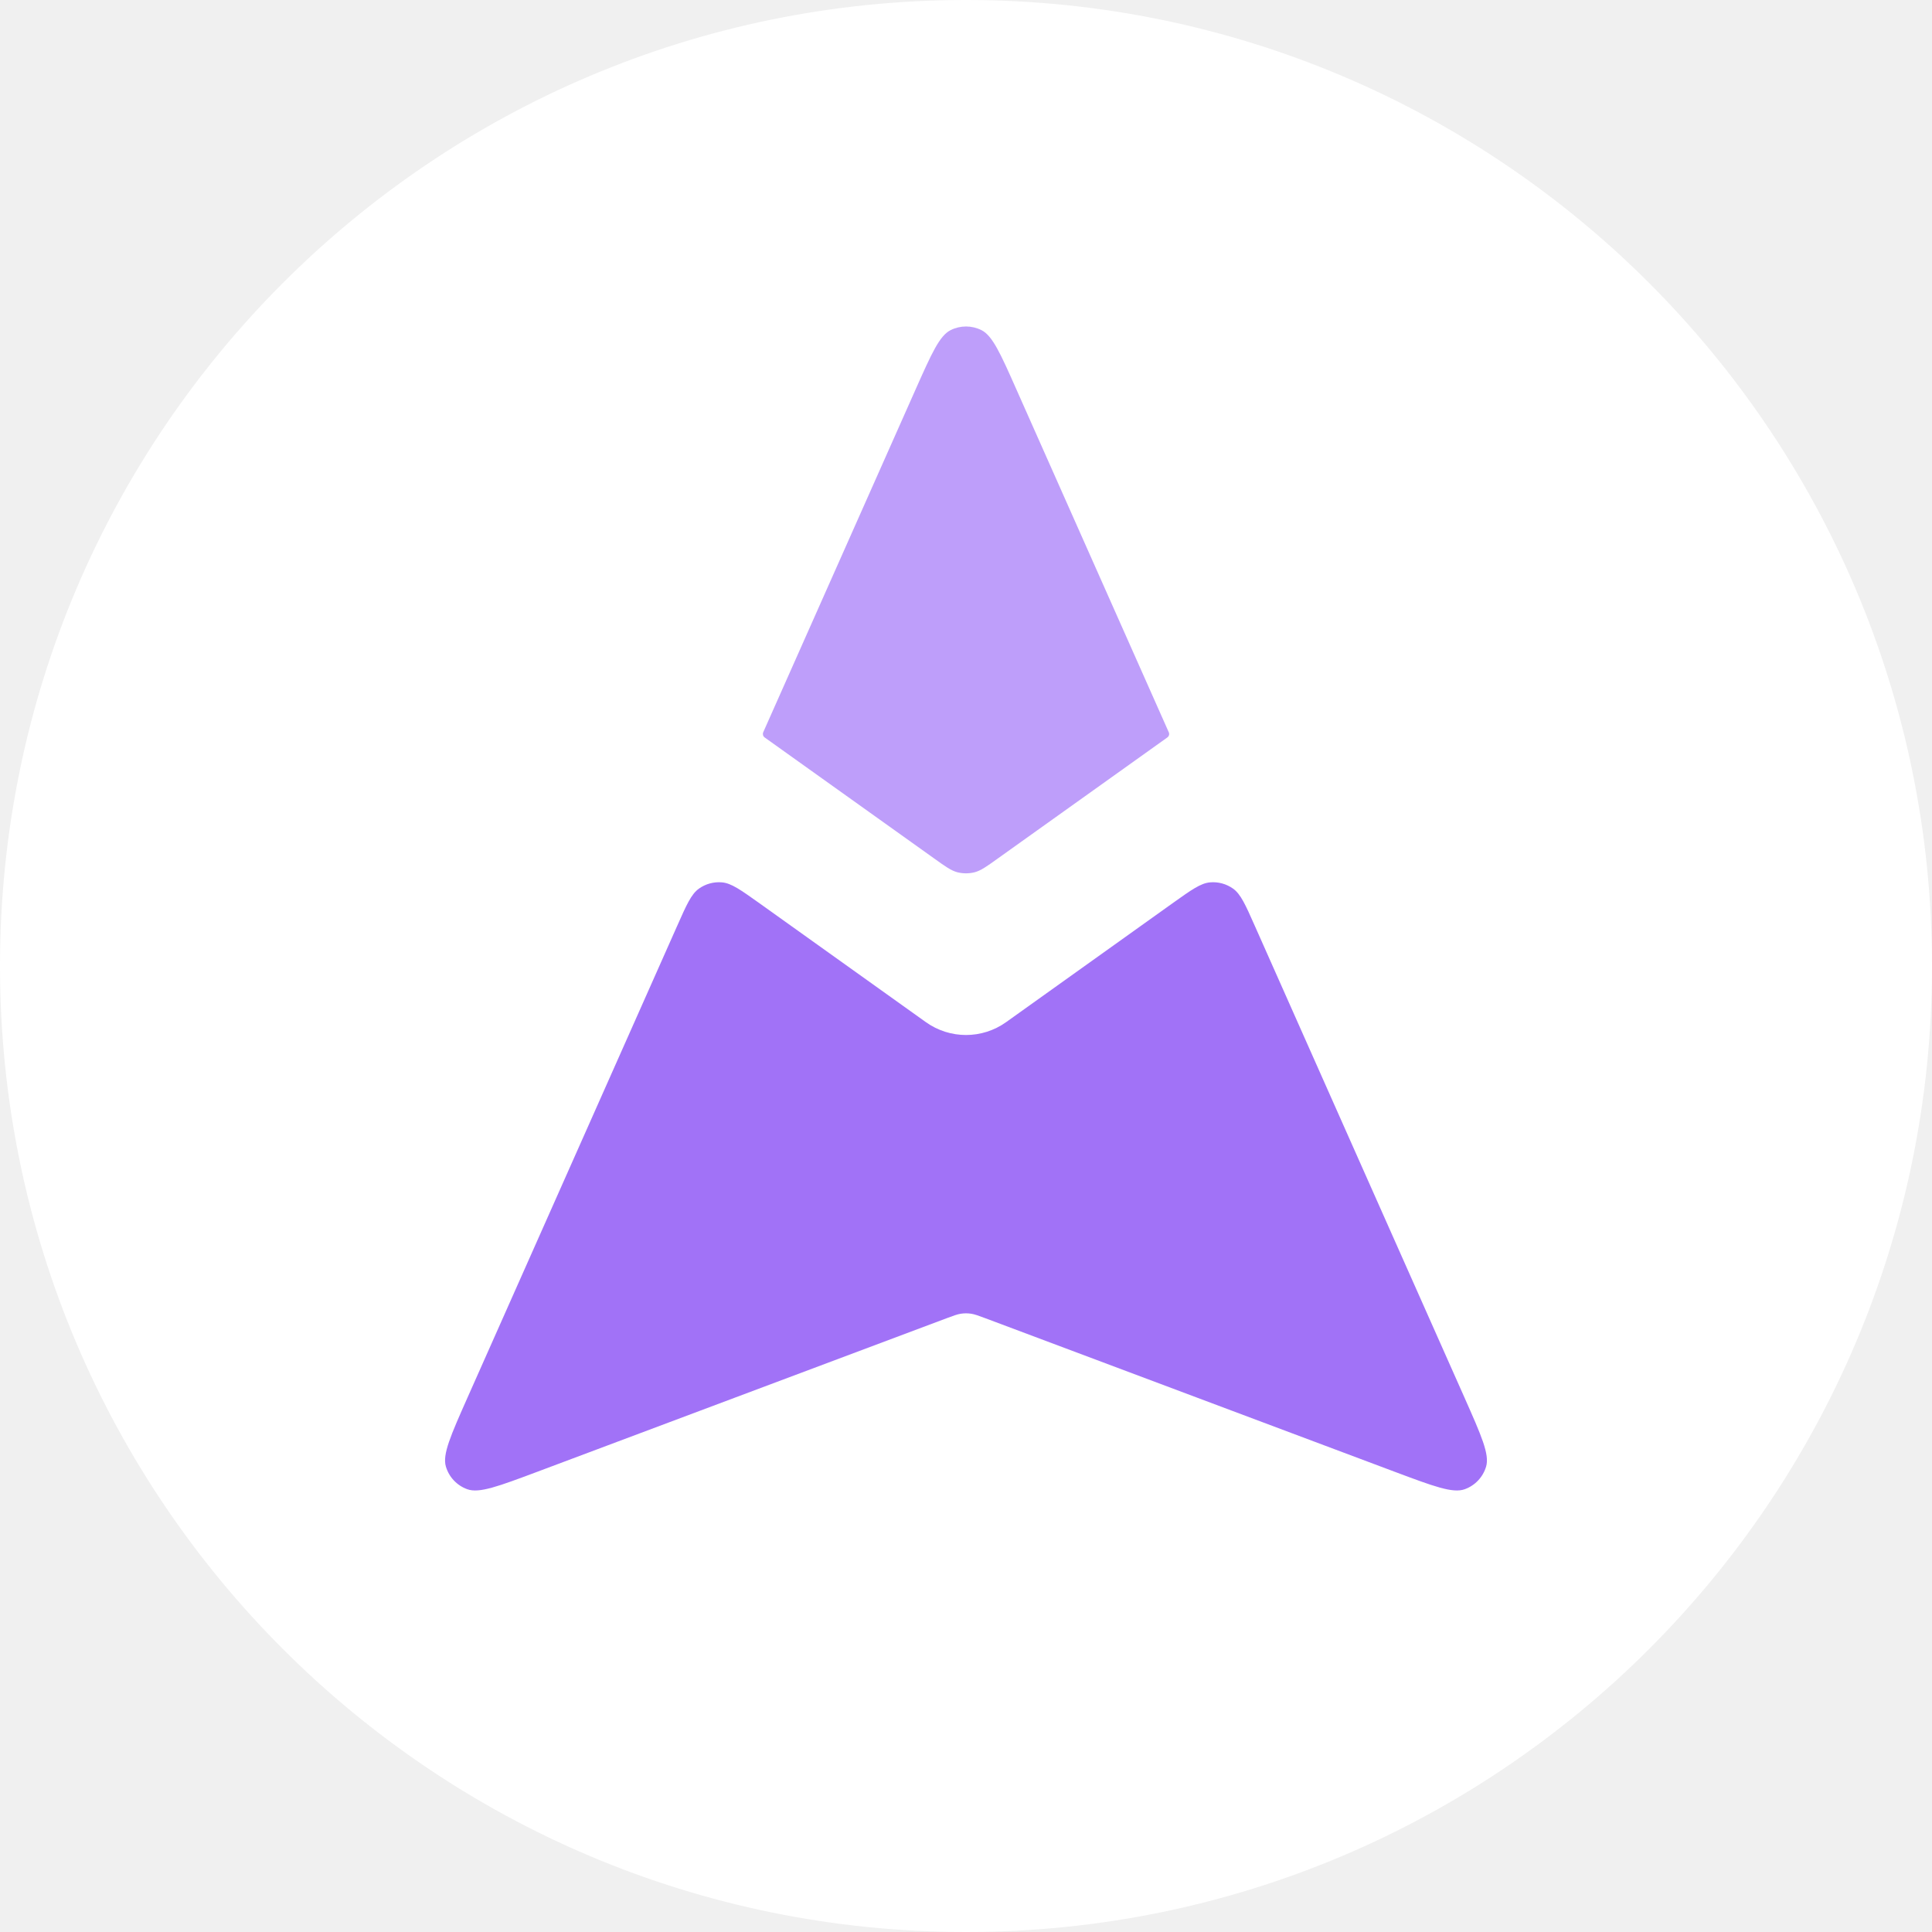
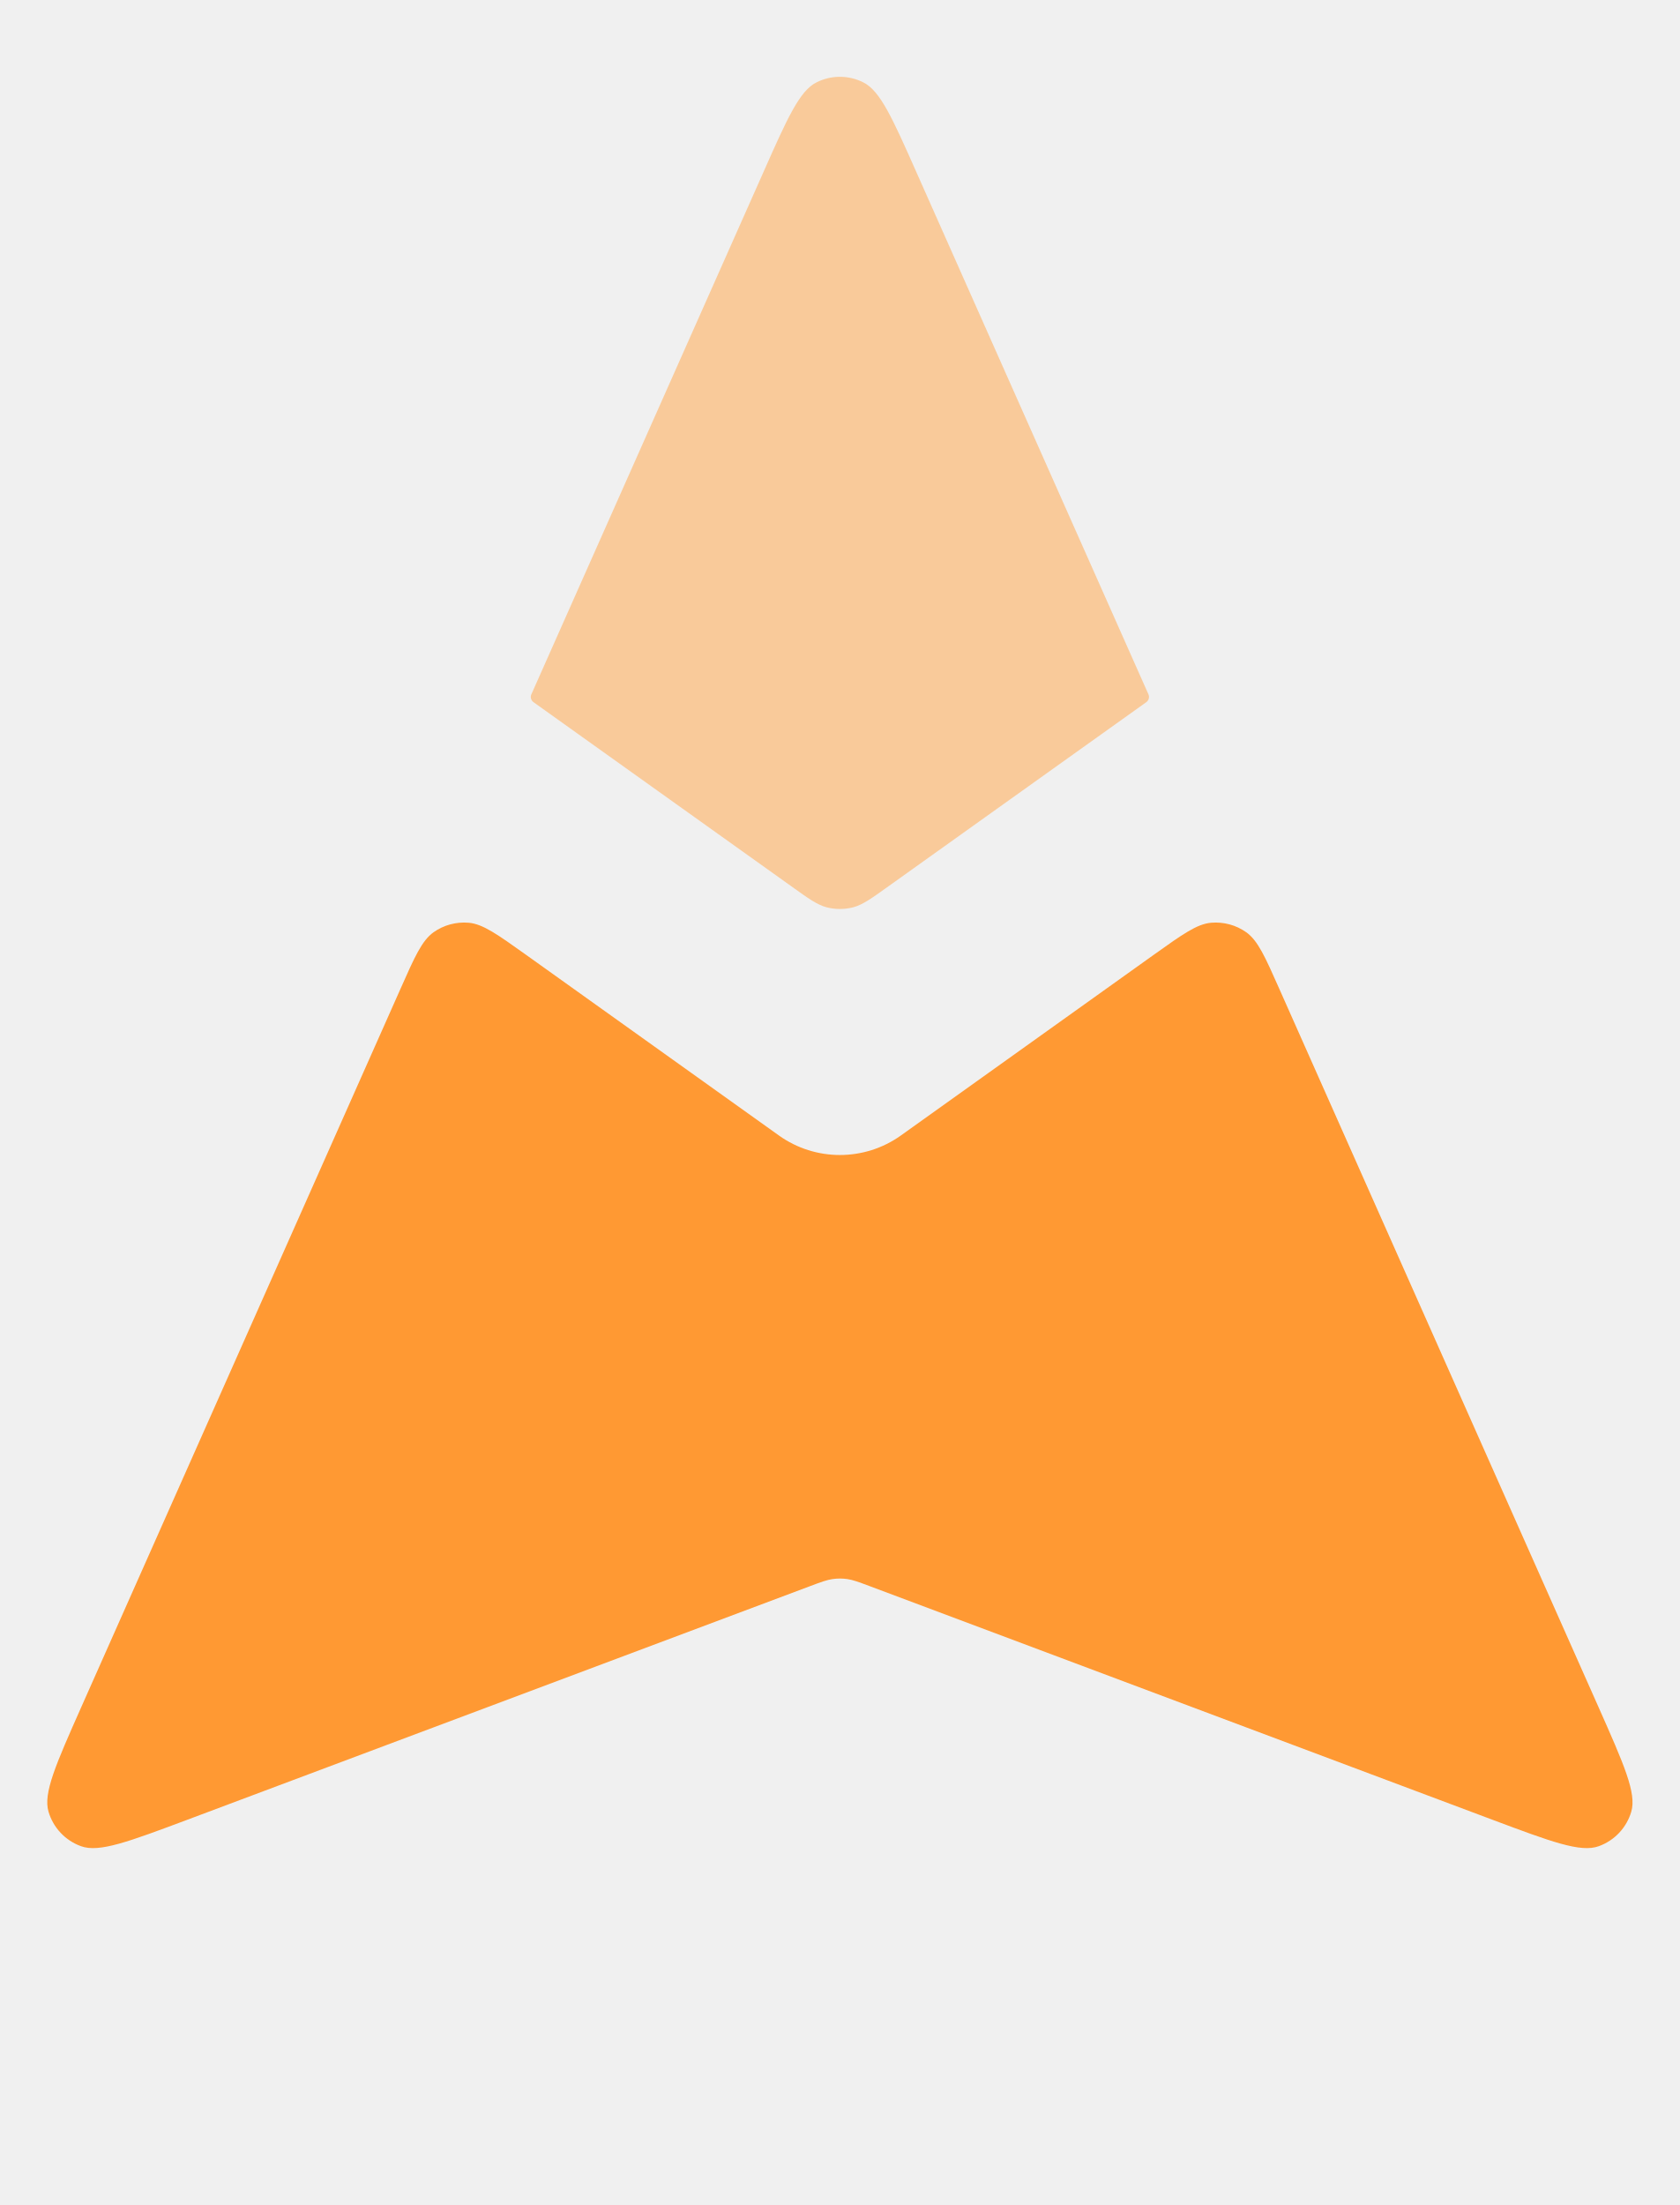
- <svg xmlns="http://www.w3.org/2000/svg" width="28" height="28" viewBox="0 0 28 28" fill="none">
-   <circle cx="14" cy="14" r="14" fill="white" />
-   <rect width="16" height="18" transform="translate(6 4)" fill="white" />
-   <path d="M11.01 13.093C10.736 12.898 10.6 12.8 10.464 12.788C10.345 12.777 10.226 12.81 10.129 12.879C10.018 12.959 9.95 13.112 9.814 13.419L6.775 20.256C6.532 20.804 6.41 21.078 6.462 21.254C6.507 21.407 6.622 21.529 6.772 21.583C6.945 21.646 7.226 21.54 7.787 21.33L13.719 19.105C13.823 19.066 13.875 19.047 13.928 19.039C13.976 19.032 14.024 19.032 14.072 19.039C14.125 19.047 14.177 19.066 14.281 19.105L20.213 21.33C20.774 21.54 21.055 21.646 21.228 21.583C21.378 21.529 21.493 21.407 21.538 21.254C21.59 21.078 21.468 20.804 21.225 20.256L18.186 13.419C18.05 13.112 17.982 12.959 17.871 12.879C17.774 12.81 17.655 12.777 17.536 12.788C17.4 12.8 17.264 12.898 16.99 13.093L14.581 14.814C14.233 15.062 13.767 15.062 13.419 14.814L11.01 13.093Z" fill="#9763F6" fill-opacity="0.9" />
-   <path d="M11.061 10.613C11.05 10.639 11.058 10.67 11.081 10.687L13.535 12.439C13.702 12.559 13.786 12.619 13.877 12.642C13.958 12.662 14.042 12.662 14.123 12.642C14.214 12.619 14.298 12.559 14.465 12.439L16.919 10.687C16.942 10.67 16.951 10.639 16.939 10.613L14.731 5.645C14.5 5.124 14.384 4.864 14.223 4.784C14.082 4.714 13.918 4.714 13.778 4.784C13.616 4.864 13.501 5.124 13.269 5.645L11.061 10.613Z" fill="#9763F6" fill-opacity="0.62" />
+ <svg xmlns="http://www.w3.org/2000/svg" width="16" height="21" viewBox="0 0 16 21" fill="none">
+   <path d="M5.01 9.093C4.736 8.898 4.6 8.8 4.464 8.788C4.345 8.778 4.226 8.81 4.129 8.879C4.018 8.959 3.95 9.112 3.814 9.419L0.775 16.256C0.532 16.804 0.41 17.078 0.462 17.254C0.507 17.407 0.622 17.529 0.772 17.583C0.945 17.646 1.226 17.54 1.787 17.33L7.719 15.105C7.823 15.066 7.875 15.047 7.929 15.039C7.976 15.032 8.024 15.032 8.072 15.039C8.125 15.047 8.177 15.066 8.281 15.105L14.213 17.33C14.774 17.54 15.055 17.646 15.228 17.583C15.378 17.529 15.493 17.407 15.538 17.254C15.59 17.078 15.468 16.804 15.225 16.256L12.186 9.419C12.05 9.112 11.982 8.959 11.871 8.879C11.774 8.81 11.655 8.778 11.536 8.788C11.4 8.8 11.264 8.898 10.99 9.093L8.581 10.814C8.234 11.062 7.766 11.062 7.419 10.814L5.01 9.093Z" fill="#FF9933" />
+   <path d="M5.061 6.613C5.049 6.639 5.058 6.67 5.081 6.687L7.535 8.439C7.702 8.559 7.786 8.619 7.877 8.642C7.958 8.662 8.042 8.662 8.123 8.642C8.214 8.619 8.298 8.559 8.465 8.439L10.919 6.687C10.942 6.67 10.951 6.639 10.939 6.613L8.731 1.645C8.5 1.124 8.384 0.864 8.222 0.784C8.082 0.714 7.918 0.714 7.778 0.784C7.616 0.864 7.5 1.124 7.269 1.645L5.061 6.613Z" fill="#FFB366" fill-opacity="0.62" />
</svg>
